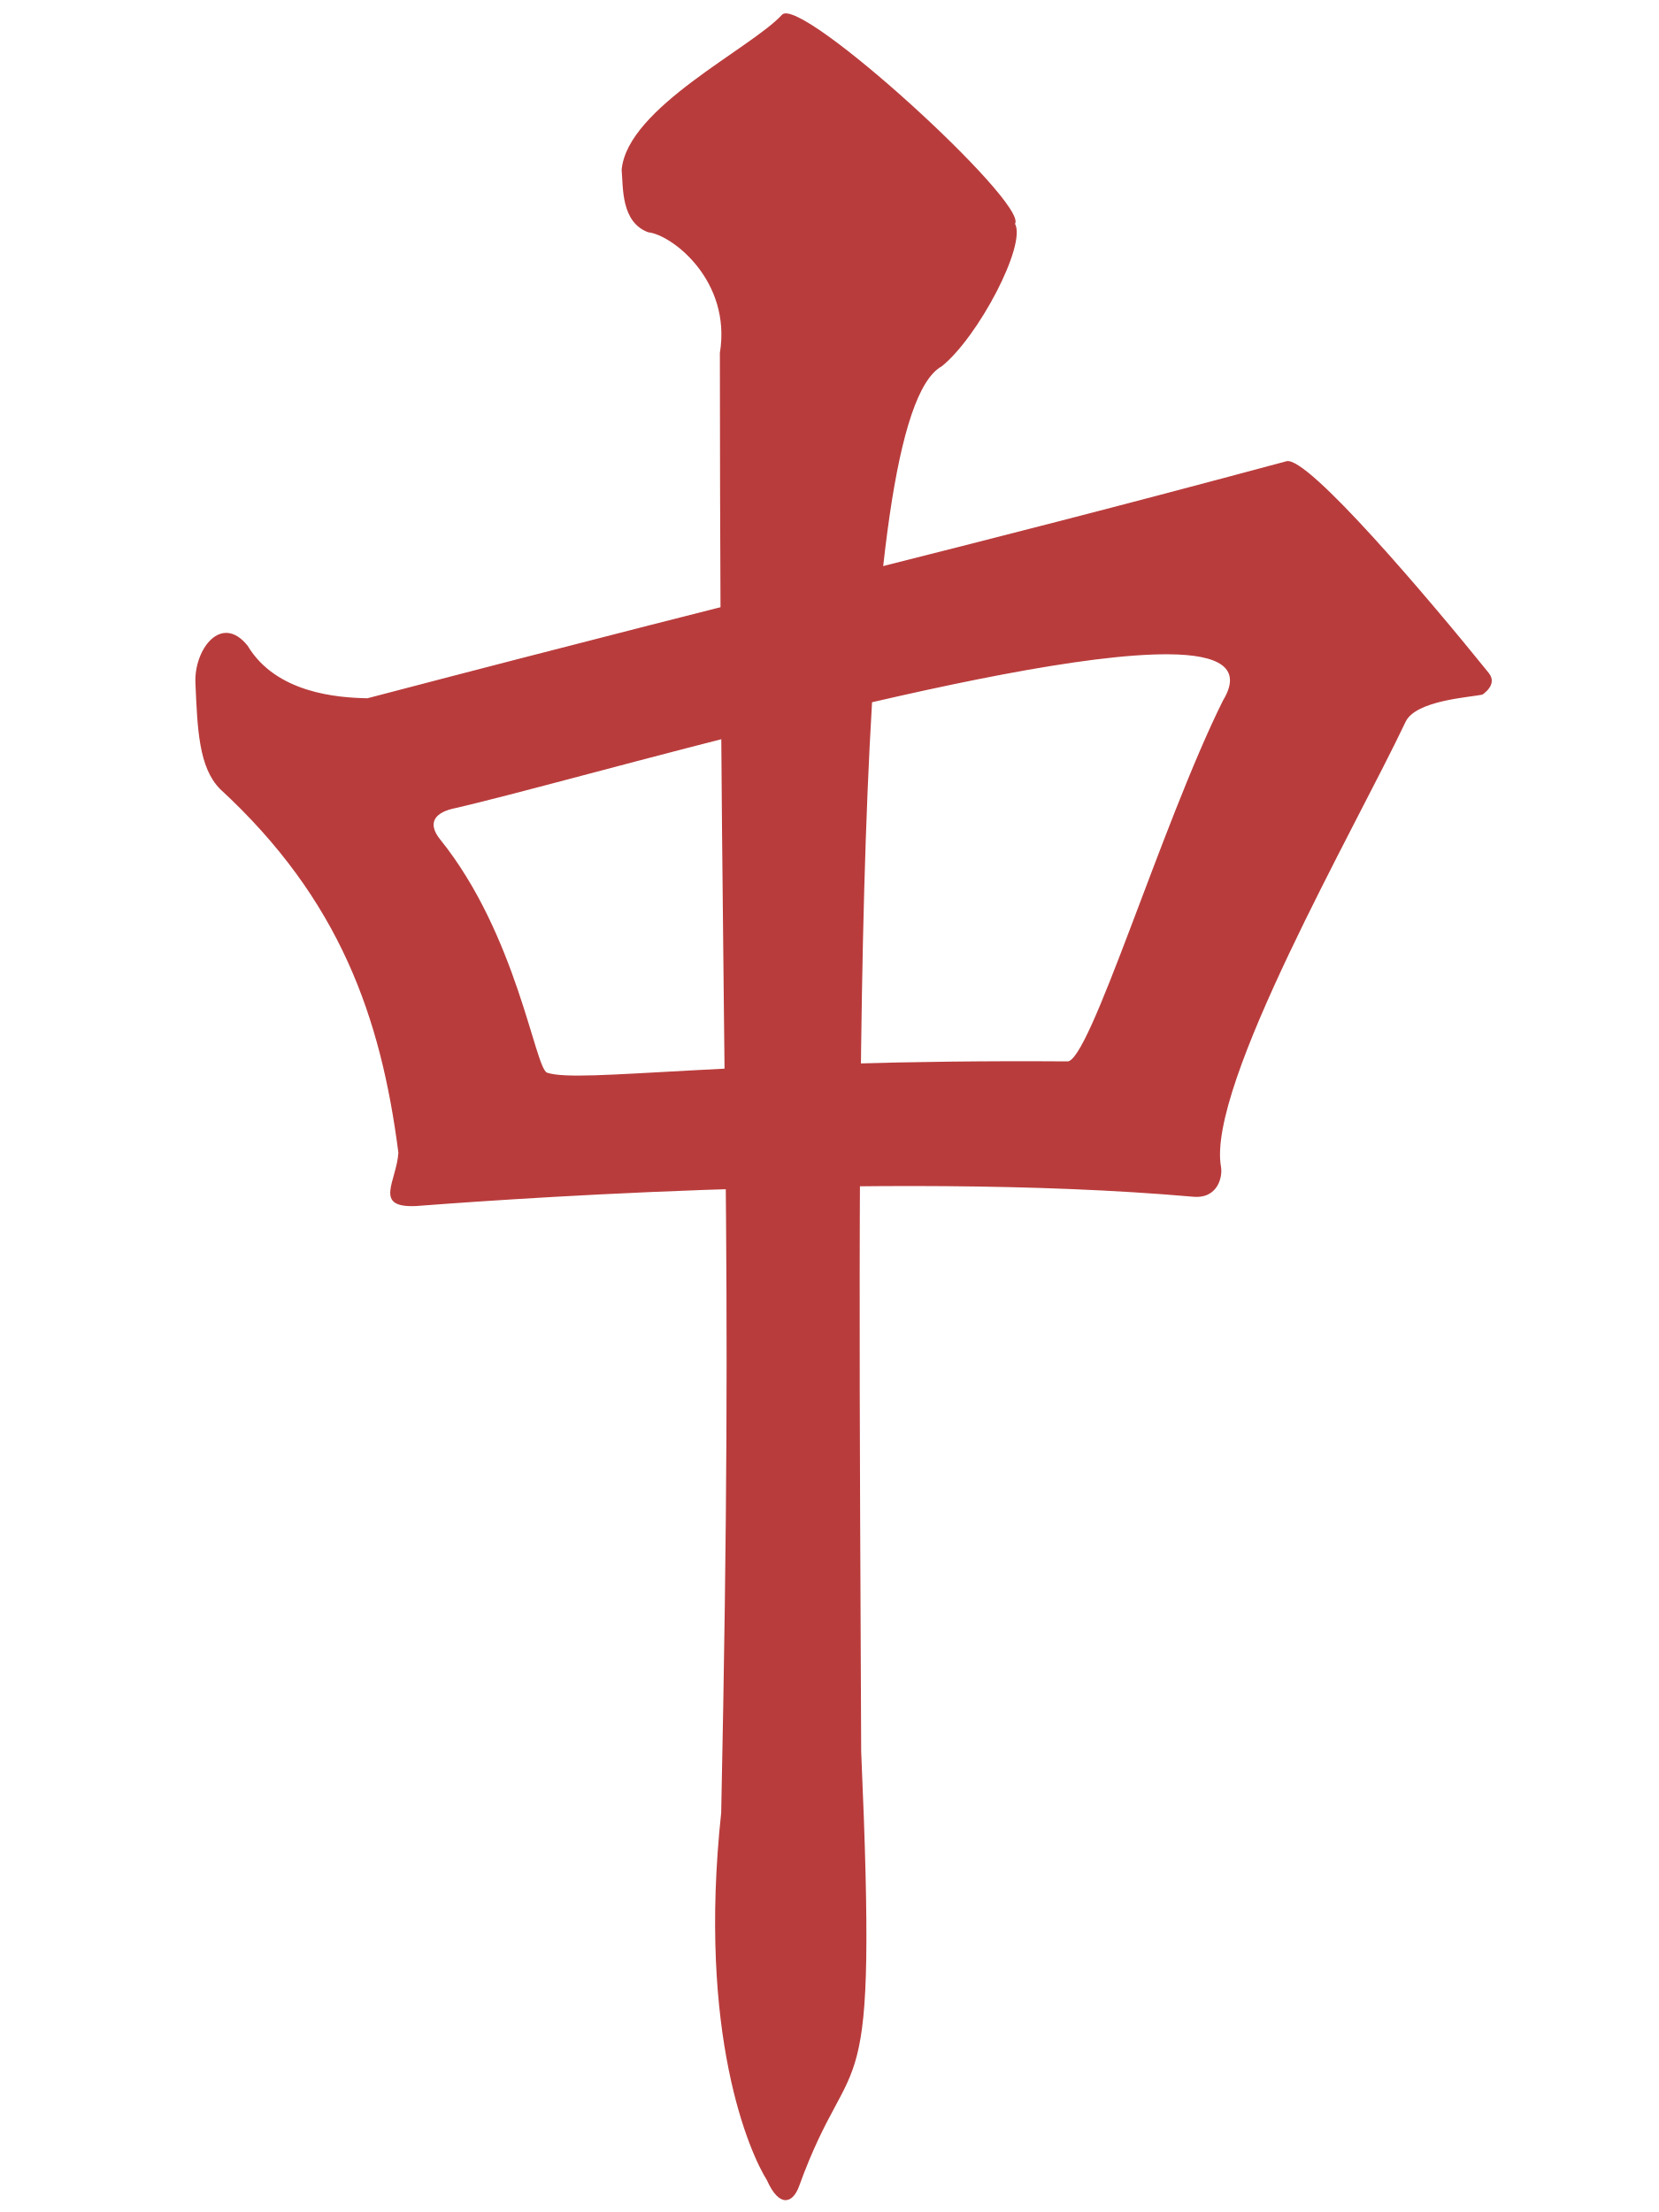
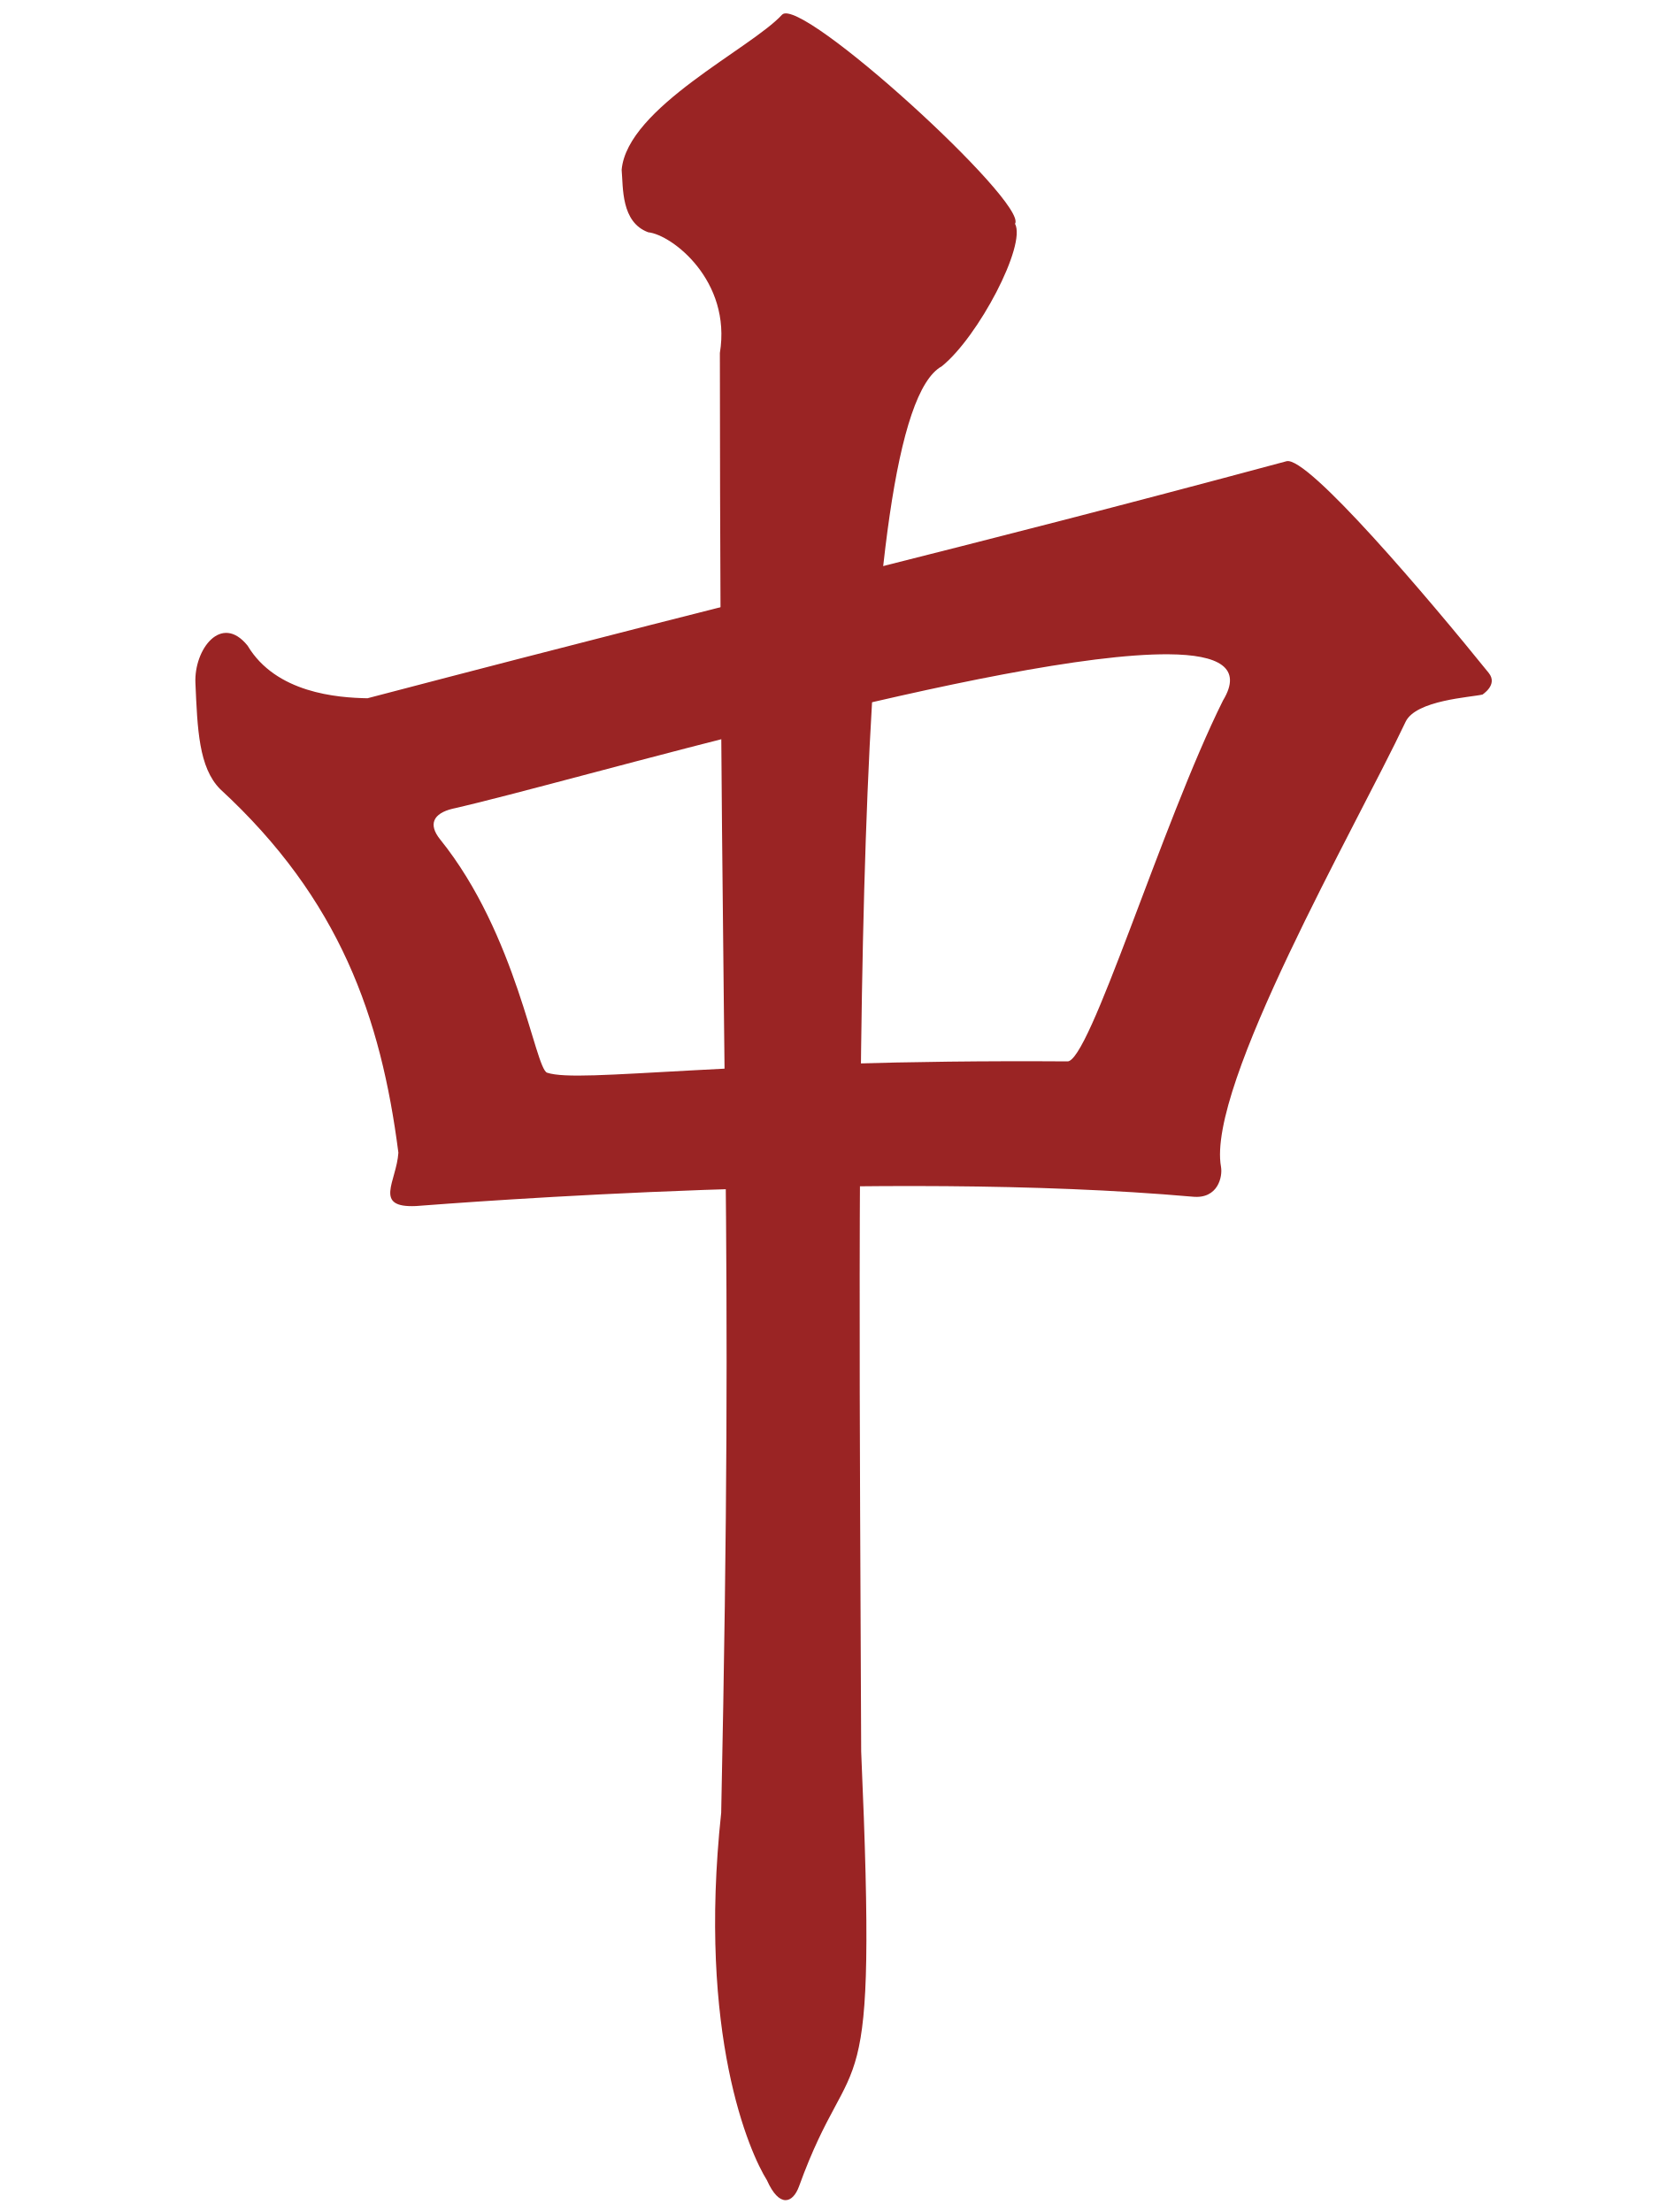
<svg xmlns="http://www.w3.org/2000/svg" xmlns:ns1="http://www.openswatchbook.org/uri/2009/osb" width="300" height="400" viewBox="0 0 300 400" id="svg2" version="1.1">
  <defs id="defs4">
    <linearGradient id="linearGradient10055" ns1:paint="solid">
      <stop style="stop-color:#000000;stop-opacity:1;" offset="0" id="stop10057" />
    </linearGradient>
    <marker orient="auto" refY="0" refX="0" id="Arrow1Lstart" style="overflow:visible">
      <path id="path4978" d="M 0,0 5,-5 -12.5,0 5,5 0,0 Z" style="fill:#000000;fill-opacity:1;fill-rule:evenodd;stroke:#ff5c00;stroke-width:1pt;stroke-opacity:1" transform="matrix(0.8,0,0,0.8,10,0)" />
    </marker>
    <clipPath clipPathUnits="userSpaceOnUse" id="clipPath4243">
      <circle style="opacity:1;fill:#000000;fill-opacity:0.297;fill-rule:nonzero;stroke:#000000;stroke-width:19.133;stroke-linecap:butt;stroke-linejoin:round;stroke-miterlimit:4;stroke-dasharray:none;stroke-dashoffset:0;stroke-opacity:1" id="circle4245" cx="-264.66" cy="-198.207" r="293.954" />
    </clipPath>
    <clipPath clipPathUnits="userSpaceOnUse" id="clipPath7847">
      <ellipse style="opacity:1;fill:#822600;fill-opacity:1;fill-rule:nonzero;stroke:none;stroke-width:12;stroke-linecap:round;stroke-linejoin:round;stroke-miterlimit:4;stroke-dasharray:none;stroke-dashoffset:0;stroke-opacity:1" id="ellipse7849" cx="394" cy="552.362" rx="349.495" ry="216" />
    </clipPath>
    <clipPath clipPathUnits="userSpaceOnUse" id="clipPath4243-1">
      <circle style="opacity:1;fill:#000000;fill-opacity:0.297;fill-rule:nonzero;stroke:#000000;stroke-width:19.133;stroke-linecap:butt;stroke-linejoin:round;stroke-miterlimit:4;stroke-dasharray:none;stroke-dashoffset:0;stroke-opacity:1" id="circle4245-4" cx="-264.66" cy="-198.207" r="293.954" />
    </clipPath>
    <clipPath clipPathUnits="userSpaceOnUse" id="clipPath7876">
      <circle style="opacity:1;fill:#000000;fill-opacity:0.297;fill-rule:nonzero;stroke:#000000;stroke-width:19.133;stroke-linecap:butt;stroke-linejoin:round;stroke-miterlimit:4;stroke-dasharray:none;stroke-dashoffset:0;stroke-opacity:1" id="circle7878" cx="-264.66" cy="-198.207" r="293.954" />
    </clipPath>
    <clipPath clipPathUnits="userSpaceOnUse" id="clipPath14693">
      <rect style="opacity:1;fill:#a53c3c;fill-opacity:1;fill-rule:nonzero;stroke:none;stroke-width:8;stroke-linecap:round;stroke-linejoin:round;stroke-miterlimit:4;stroke-dasharray:none;stroke-dashoffset:0;stroke-opacity:1" id="rect14695" width="131.784" height="168.821" x="-332.596" y="383.498" rx="1.255" ry="3.751" transform="matrix(0.9993908,-0.03489951,0.03489951,0.9993908,0,0)" />
    </clipPath>
    <clipPath clipPathUnits="userSpaceOnUse" id="clipPath14952">
      <ellipse style="opacity:1;fill:#a53c3c;fill-opacity:1;fill-rule:nonzero;stroke:none;stroke-width:7;stroke-linecap:round;stroke-linejoin:round;stroke-miterlimit:4;stroke-dasharray:none;stroke-dashoffset:0;stroke-opacity:1" id="ellipse14954" cx="-271.344" cy="647.256" rx="69.057" ry="116.911" transform="matrix(0.9993908,-0.03489951,0.03489951,0.9993908,0,0)" />
    </clipPath>
    <pattern y="0" x="0" height="6" width="6" patternUnits="userSpaceOnUse" id="EMFhbasepattern" />
  </defs>
  <g id="layer1" transform="translate(0,-652.3622)">
    <g id="g8162" transform="matrix(0.7641047,0,0,0.7641047,-168.7079,381.1658)">
-       <path style="fill:#b93c3c;fill-opacity:1;fill-rule:evenodd;stroke:none;stroke-width:1px;stroke-linecap:butt;stroke-linejoin:miter;stroke-opacity:1" d="m 233.734,85.414 c -62.018,16.682 -86.272,21.909 -166.158,42.854 -5.425,-0.097 -16.534,-0.928 -21.672,-9.508 -4.758,-5.919 -9.703,0.681 -9.438,6.742 0.365,8.334 0.598,15.292 4.481,19.201 21.664,19.95 29.078,41.322 32.222,65.74 -0.331,5.211 -4.623,10.003 3.193,9.648 7.869,-0.584 84.264,-6.629 140.414,-1.693 4.642,0.477 5.459,-3.681 5.15,-5.391 -2.642,-14.616 24.338,-61.362 33.375,-80.475 1.862,-3.939 11.818,-4.434 13.934,-4.939 -0.139,0.035 2.862,-1.724 1.096,-3.914 C 259.613,110.392 237.467,84.236 233.734,85.414 Z m -21.277,34.902 c 9.087,0.069 13.42,2.431 9.83,8.35 -11.115,22.31 -24.243,65.936 -28.215,65.264 -61.306,-0.42 -87.927,4.062 -94.016,2.047 -2.199,-0.815 -5.412,-24.899 -19.333,-42.18 -2.189,-2.718 -1.286,-4.695 2.254,-5.557 20.629,-4.616 99.797,-28.148 129.479,-27.924 z" transform="matrix(1.308721,0,0,1.308721,219.315,352.3029)" id="path8156" />
-       <path id="path8160" d="m 367.91,395.105 c 0.375,4.161 -0.176,12.407 6.291,14.786 5.616,0.586 19.753,11.446 16.954,28.571 0.093,187.927 3.323,200.164 0.313,345.458 -5.626,52.577 6.734,80.47 10.822,86.965 2.935,6.59 6.126,5.517 7.604,1.439 12.979,-35.82 18.661,-12.554 14.702,-102.902 -0.581,-150.139 -2.886,-315.647 19.066,-327.811 8.671,-6.962 20.055,-28.688 17.348,-33.728 3.103,-4.975 -50.622,-54.04 -55.125,-49.497 -7.368,8.04 -36.646,21.96 -37.975,36.719 z" style="fill:#b93c3c;fill-opacity:1;fill-rule:evenodd;stroke:none;stroke-width:1px;stroke-linecap:butt;stroke-linejoin:miter;stroke-opacity:1" />
+       <path style="fill:#9a2424;fill-opacity:1;fill-rule:evenodd;stroke:none;stroke-width:1px;stroke-linecap:butt;stroke-linejoin:miter;stroke-opacity:1" d="m 233.734,85.414 c -62.018,16.682 -86.272,21.909 -166.158,42.854 -5.425,-0.097 -16.534,-0.928 -21.672,-9.508 -4.758,-5.919 -9.703,0.681 -9.438,6.742 0.365,8.334 0.598,15.292 4.481,19.201 21.664,19.95 29.078,41.322 32.222,65.74 -0.331,5.211 -4.623,10.003 3.193,9.648 7.869,-0.584 84.264,-6.629 140.414,-1.693 4.642,0.477 5.459,-3.681 5.15,-5.391 -2.642,-14.616 24.338,-61.362 33.375,-80.475 1.862,-3.939 11.818,-4.434 13.934,-4.939 -0.139,0.035 2.862,-1.724 1.096,-3.914 C 259.613,110.392 237.467,84.236 233.734,85.414 Z m -21.277,34.902 c 9.087,0.069 13.42,2.431 9.83,8.35 -11.115,22.31 -24.243,65.936 -28.215,65.264 -61.306,-0.42 -87.927,4.062 -94.016,2.047 -2.199,-0.815 -5.412,-24.899 -19.333,-42.18 -2.189,-2.718 -1.286,-4.695 2.254,-5.557 20.629,-4.616 99.797,-28.148 129.479,-27.924 z" transform="matrix(1.308721,0,0,1.308721,219.315,352.3029)" id="path8156" />
+       <path id="path8160" d="m 367.91,395.105 c 0.375,4.161 -0.176,12.407 6.291,14.786 5.616,0.586 19.753,11.446 16.954,28.571 0.093,187.927 3.323,200.164 0.313,345.458 -5.626,52.577 6.734,80.47 10.822,86.965 2.935,6.59 6.126,5.517 7.604,1.439 12.979,-35.82 18.661,-12.554 14.702,-102.902 -0.581,-150.139 -2.886,-315.647 19.066,-327.811 8.671,-6.962 20.055,-28.688 17.348,-33.728 3.103,-4.975 -50.622,-54.04 -55.125,-49.497 -7.368,8.04 -36.646,21.96 -37.975,36.719 z" style="fill:#9a2424;fill-opacity:1;fill-rule:evenodd;stroke:none;stroke-width:1px;stroke-linecap:butt;stroke-linejoin:miter;stroke-opacity:1" />
    </g>
  </g>
</svg>
